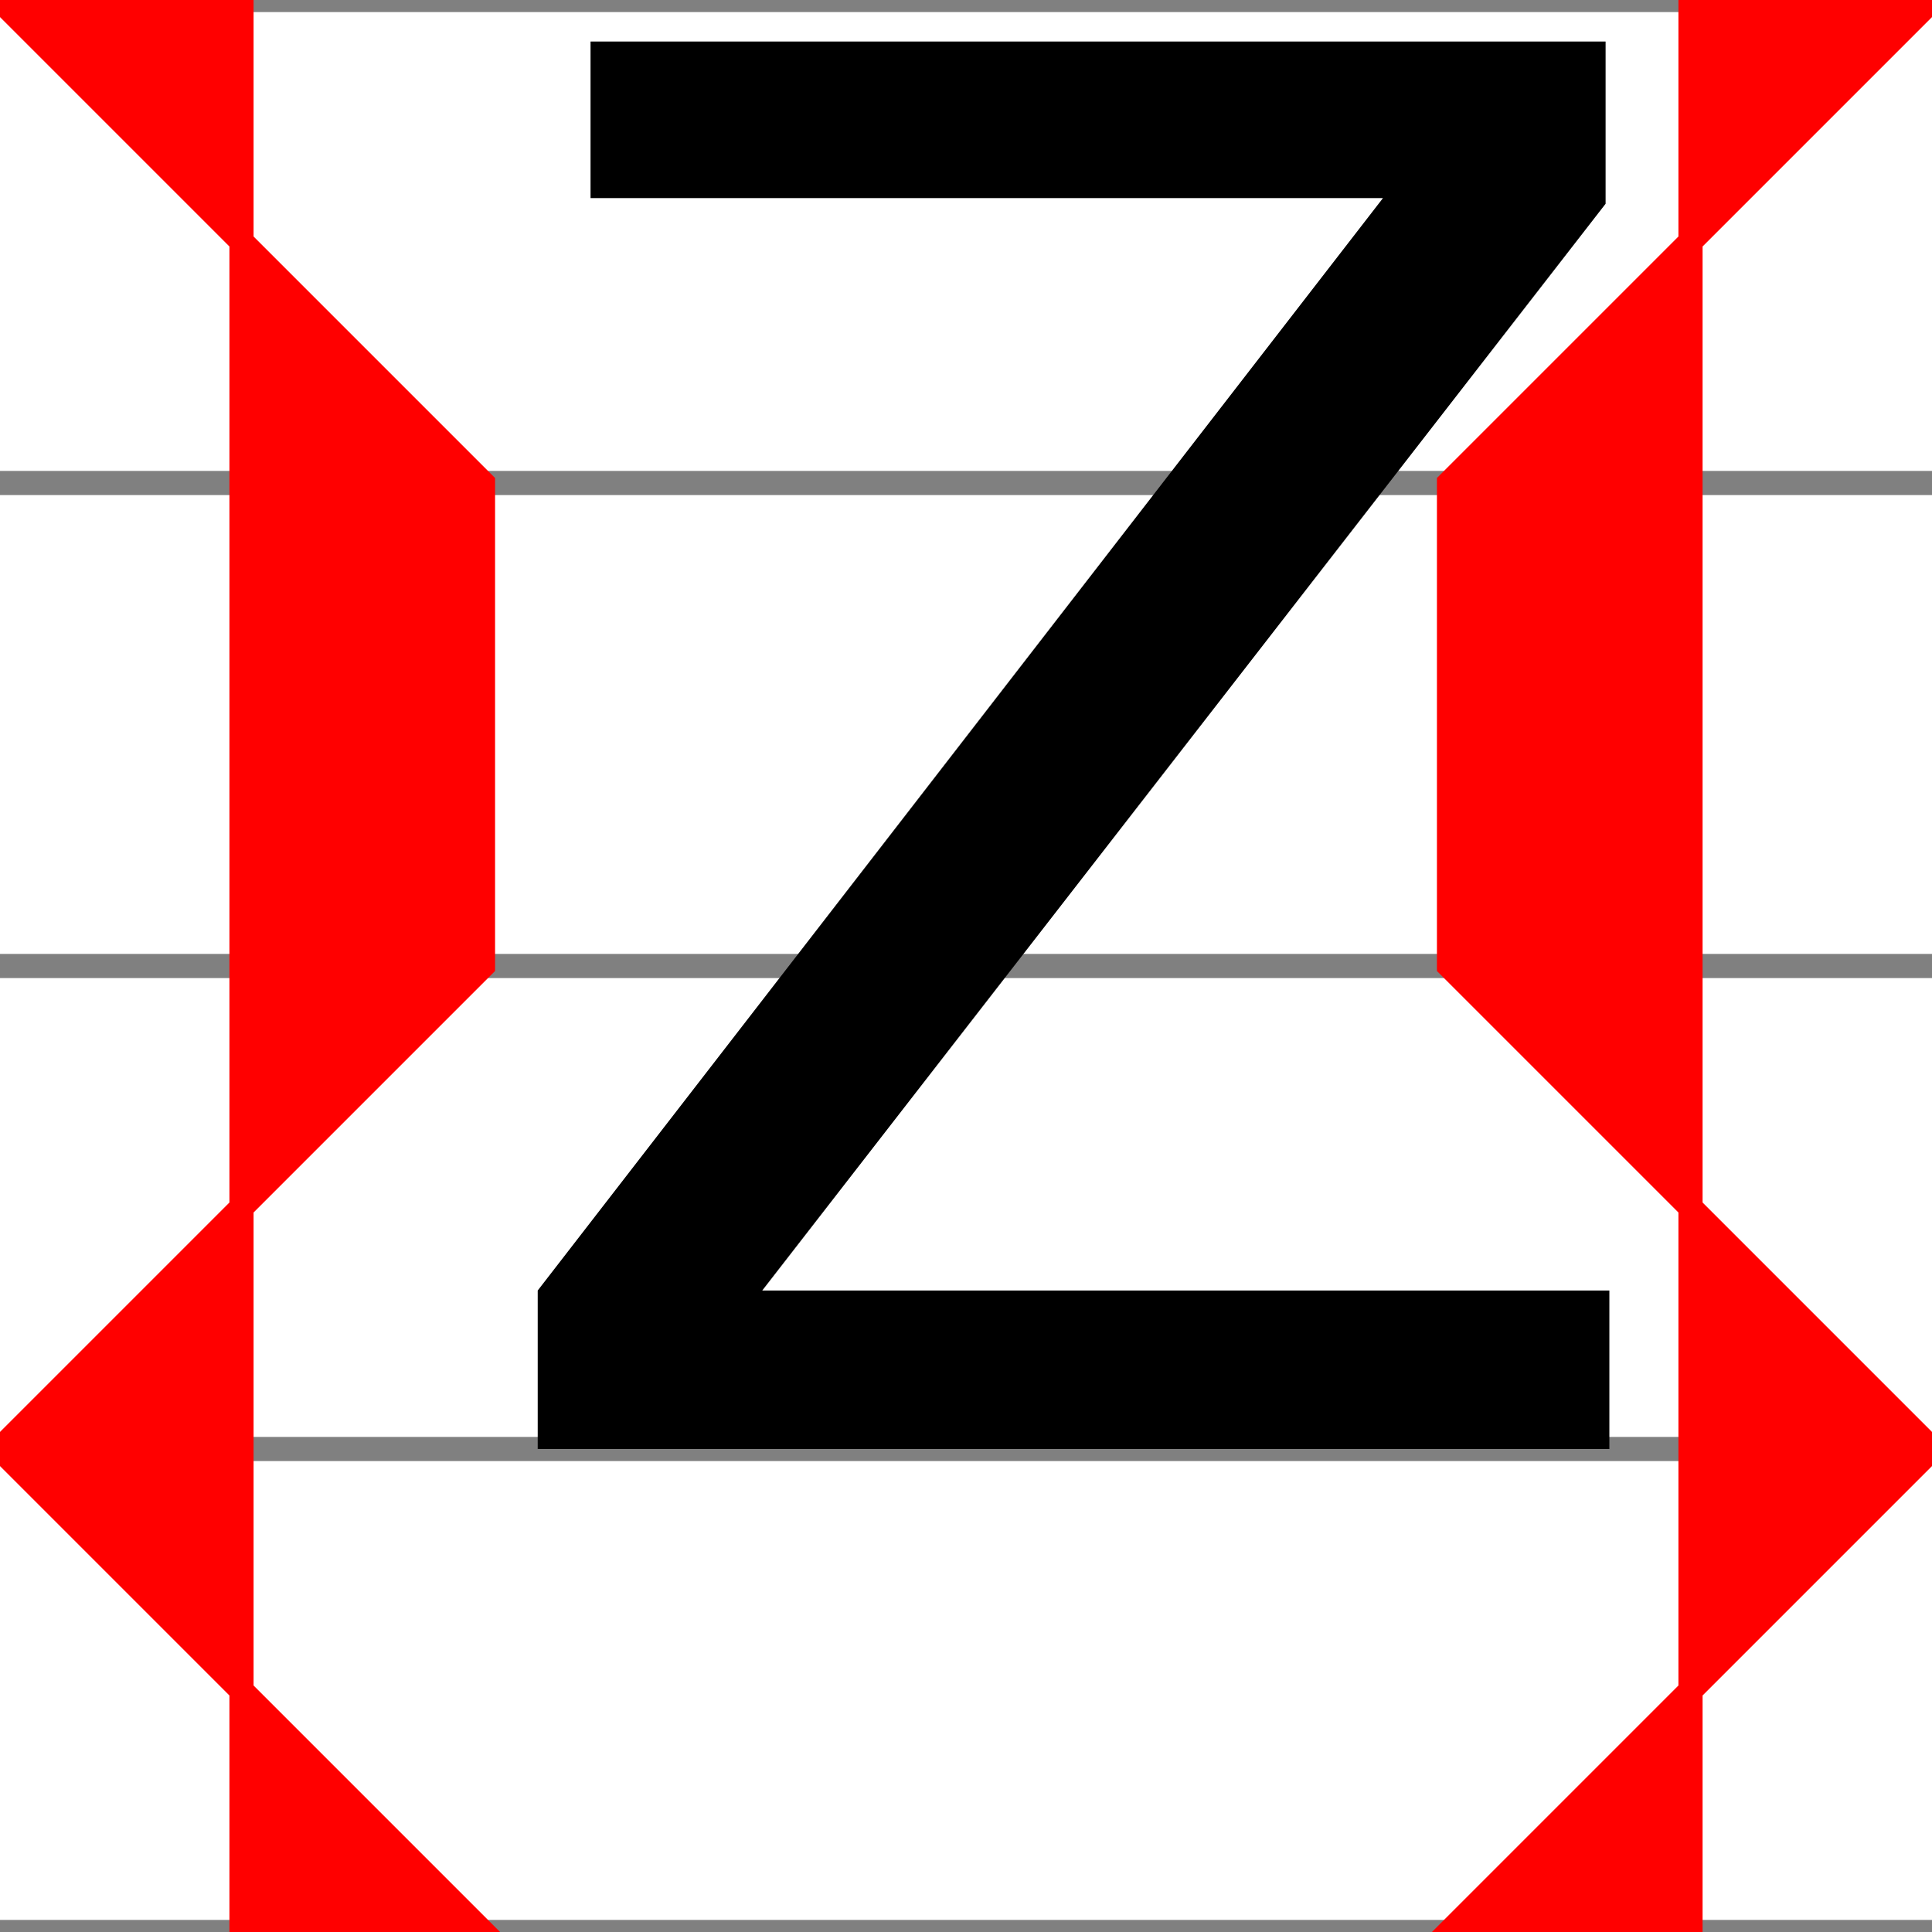
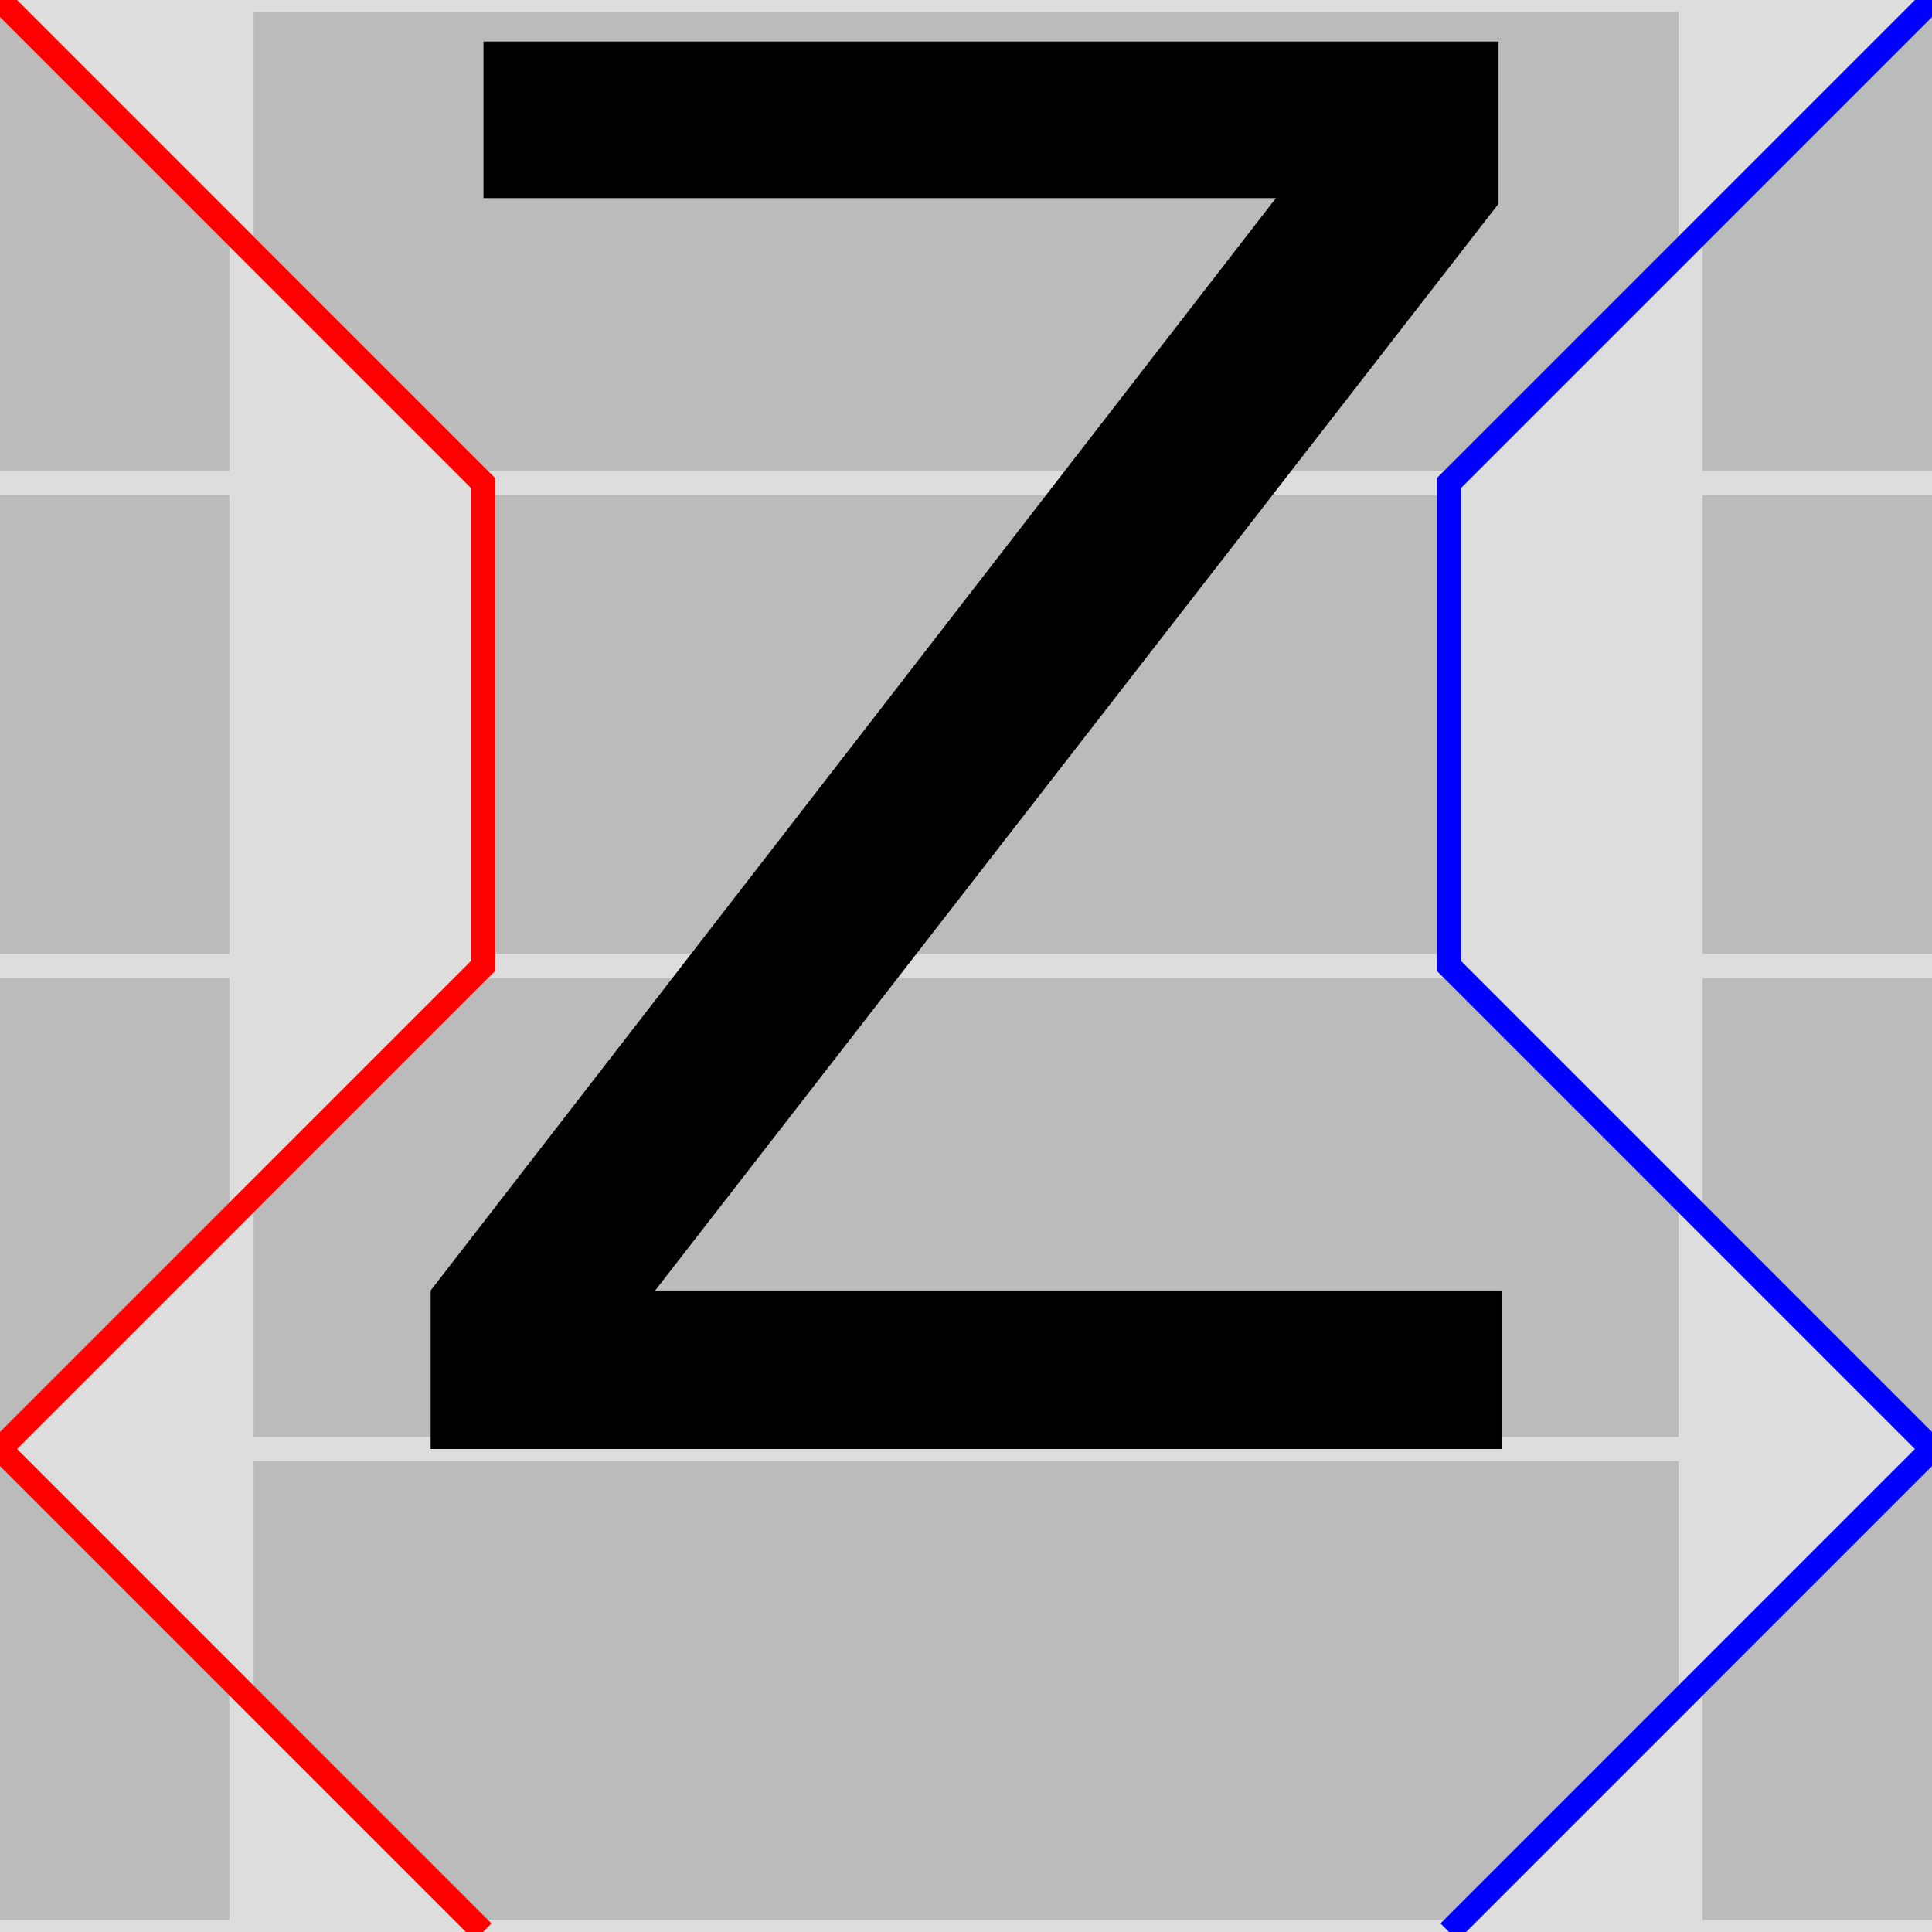
<svg xmlns="http://www.w3.org/2000/svg" baseProfile="full" height="16" version="1.1" width="16">
  <defs />
-   <line stroke="gray" stroke-width=".2" x1="0" x2="16" y1="0" y2="0" />
-   <line stroke="gray" stroke-width=".2" x1="0" x2="16" y1="4" y2="4" />
-   <line stroke="gray" stroke-width=".2" x1="0" x2="16" y1="8" y2="8" />
-   <line stroke="gray" stroke-width=".2" x1="0" x2="16" y1="12" y2="12" />
-   <line stroke="gray" stroke-width=".2" x1="0" x2="16" y1="16" y2="16" />
-   <polygon fill="red" points="0,0 4,4 4,8 0,12 4,16 2,16 2,0" stroke="red" stroke-width=".2" />
-   <polygon fill="red" points="16,0 12,4 12,8 16,12 12,16 14,16 14,0" stroke="red" stroke-width=".2" />
+   <rect fill="#bbbbbb" height="16" stroke="#bbbbbb" stroke-width=".2" width="16" x="0" y="0" />
+   <line stroke="#dddddd" stroke-width=".2" x1="0" x2="16" y1="0" y2="0" />
+   <line stroke="#dddddd" stroke-width=".2" x1="0" x2="16" y1="4" y2="4" />
+   <line stroke="#dddddd" stroke-width=".2" x1="0" x2="16" y1="8" y2="8" />
+   <line stroke="#dddddd" stroke-width=".2" x1="0" x2="16" y1="12" y2="12" />
+   <line stroke="#dddddd" stroke-width=".2" x1="0" x2="16" y1="16" y2="16" />
+   <polygon fill="#dddddd" points="0,0 4,4 4,8 0,12 4,16 2,16 2,0" stroke="#dddddd" stroke-width=".2" />
+   <polyline fill="none" points="0,0 4,4 4,8 0,12 4,16" stroke="red" stroke-width=".2" />
+   <polygon fill="#dddddd" points="16,0 12,4 12,8 16,12 12,16 14,16 14,0" stroke="#dddddd" stroke-width=".2" />
+   <polyline fill="none" points="16,0 12,4 12,8 16,12 12,16" stroke="blue" stroke-width=".2" />
  <g style="font-size: 16; font-family: Helvetica;">
-     <text x="4" y="12">Ź</text>
+     <text text-anchor="middle" x="8" y="12">Ź</text>
  </g>
</svg>
